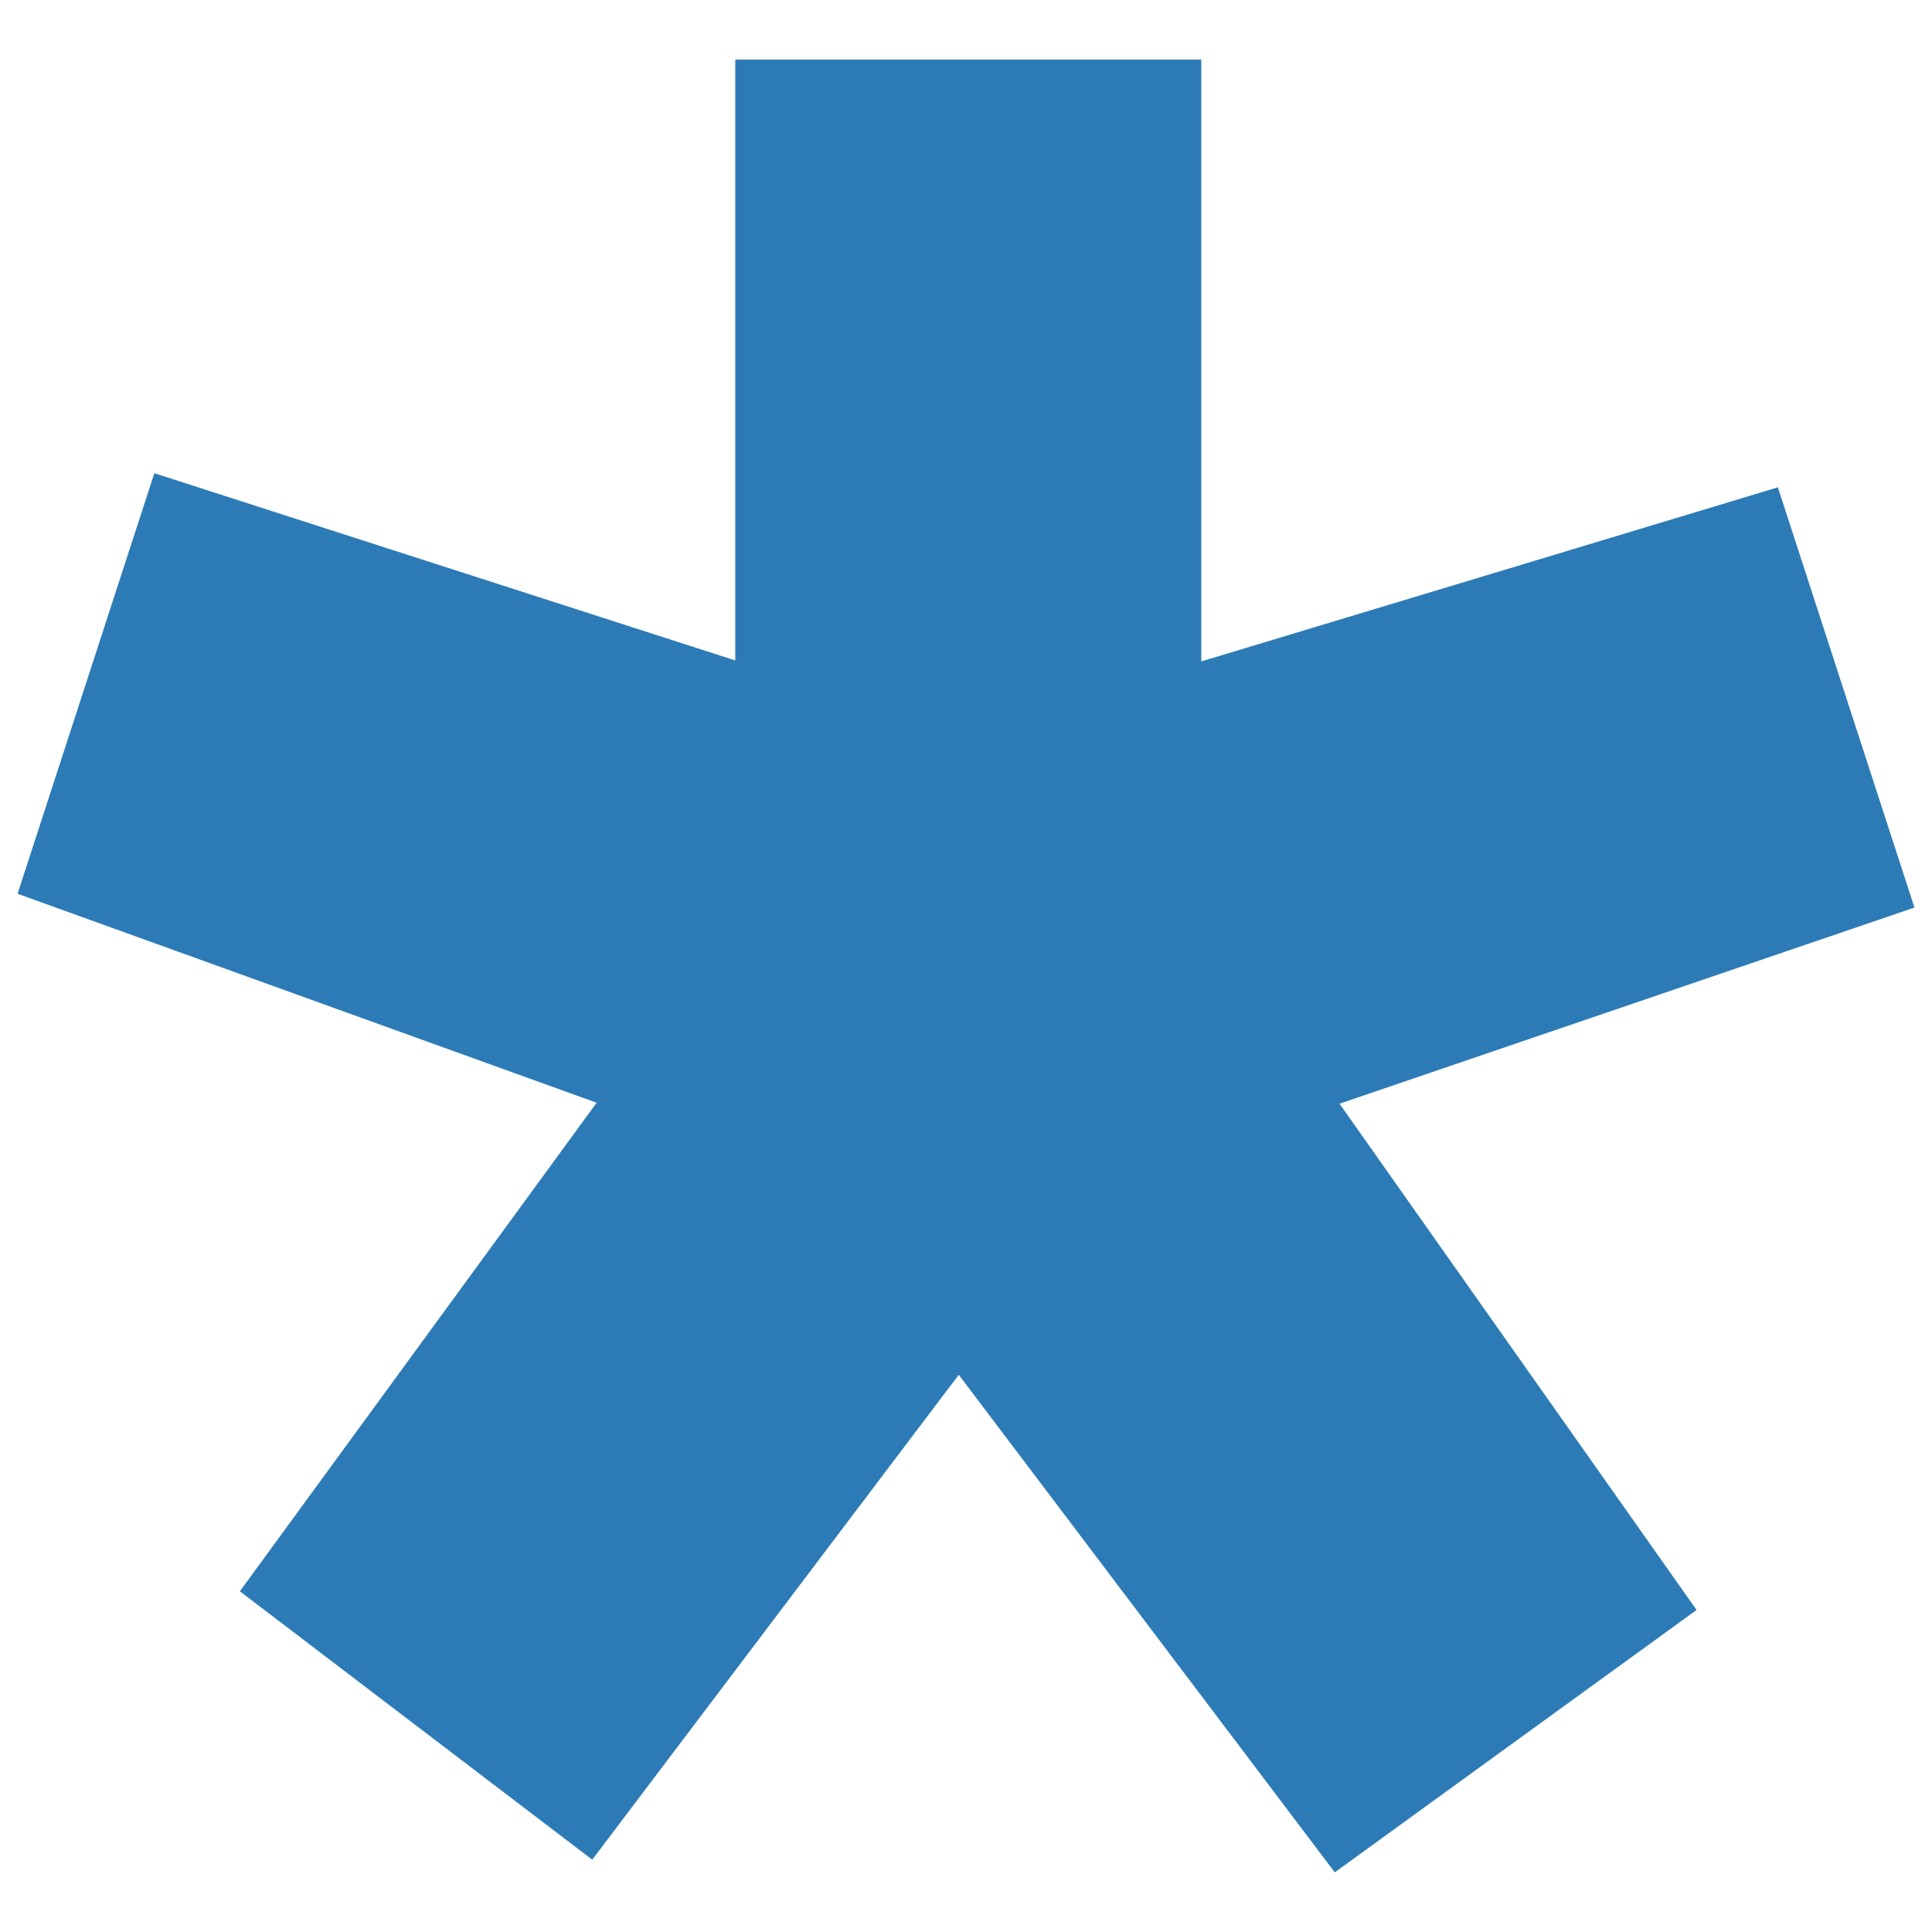
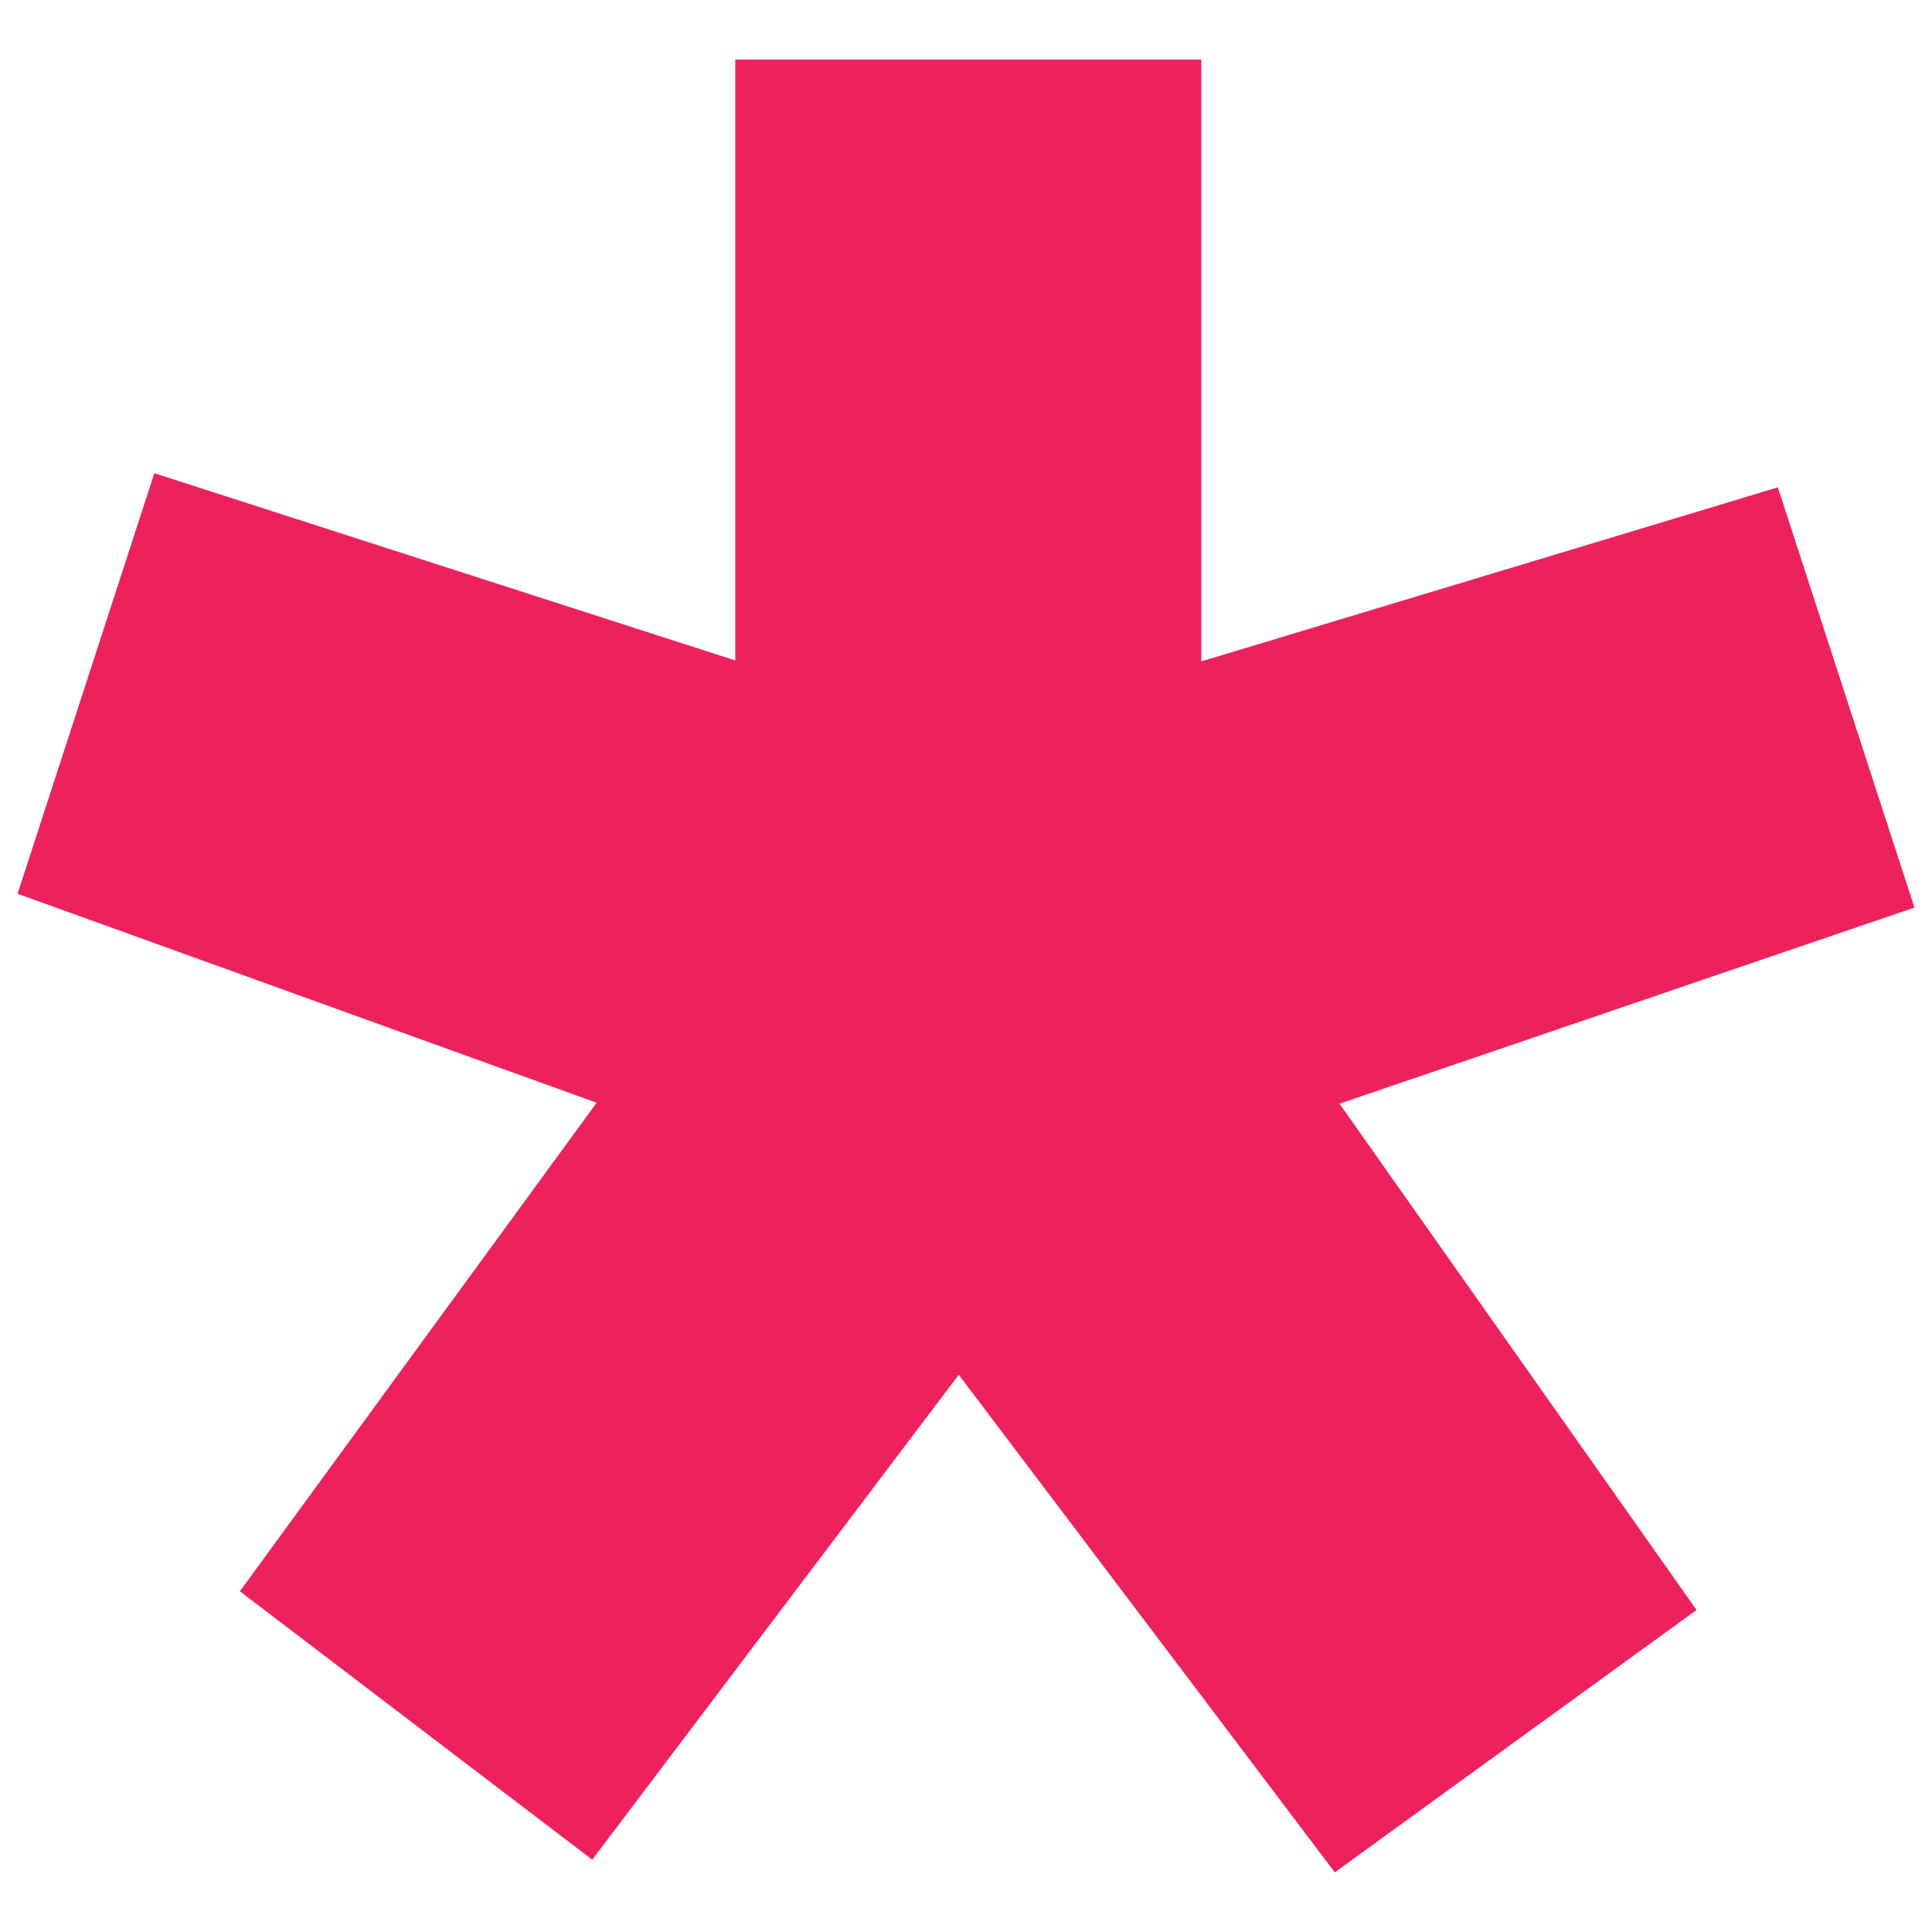
<svg xmlns="http://www.w3.org/2000/svg" version="1.1" id="Layer_1" x="0px" y="0px" width="28px" height="28px" viewBox="0 0 28 28" enable-background="new 0 0 28 28" xml:space="preserve">
-   <path fill="#2D7BB6" stroke="#2D7BB6" stroke-miterlimit="10" d="M16.909,10.259l8.533-2.576l1.676,5.156l-8.498,2.899l5.275,7.48  l-4.447,3.225l-5.553-7.348L8.487,26.25l-4.318-3.289l5.275-7.223L0.88,12.647l1.678-5.16l8.598,2.771V1.364h5.754V10.259z" />
+   <path fill="#ED225D" stroke="#ED225D" stroke-miterlimit="10" d="M16.909,10.259l8.533-2.576l1.676,5.156l-8.498,2.899l5.275,7.48  l-4.447,3.225l-5.553-7.348L8.487,26.25l-4.318-3.289l5.275-7.223L0.88,12.647l1.678-5.16l8.598,2.771V1.364h5.754V10.259z" />
</svg>
